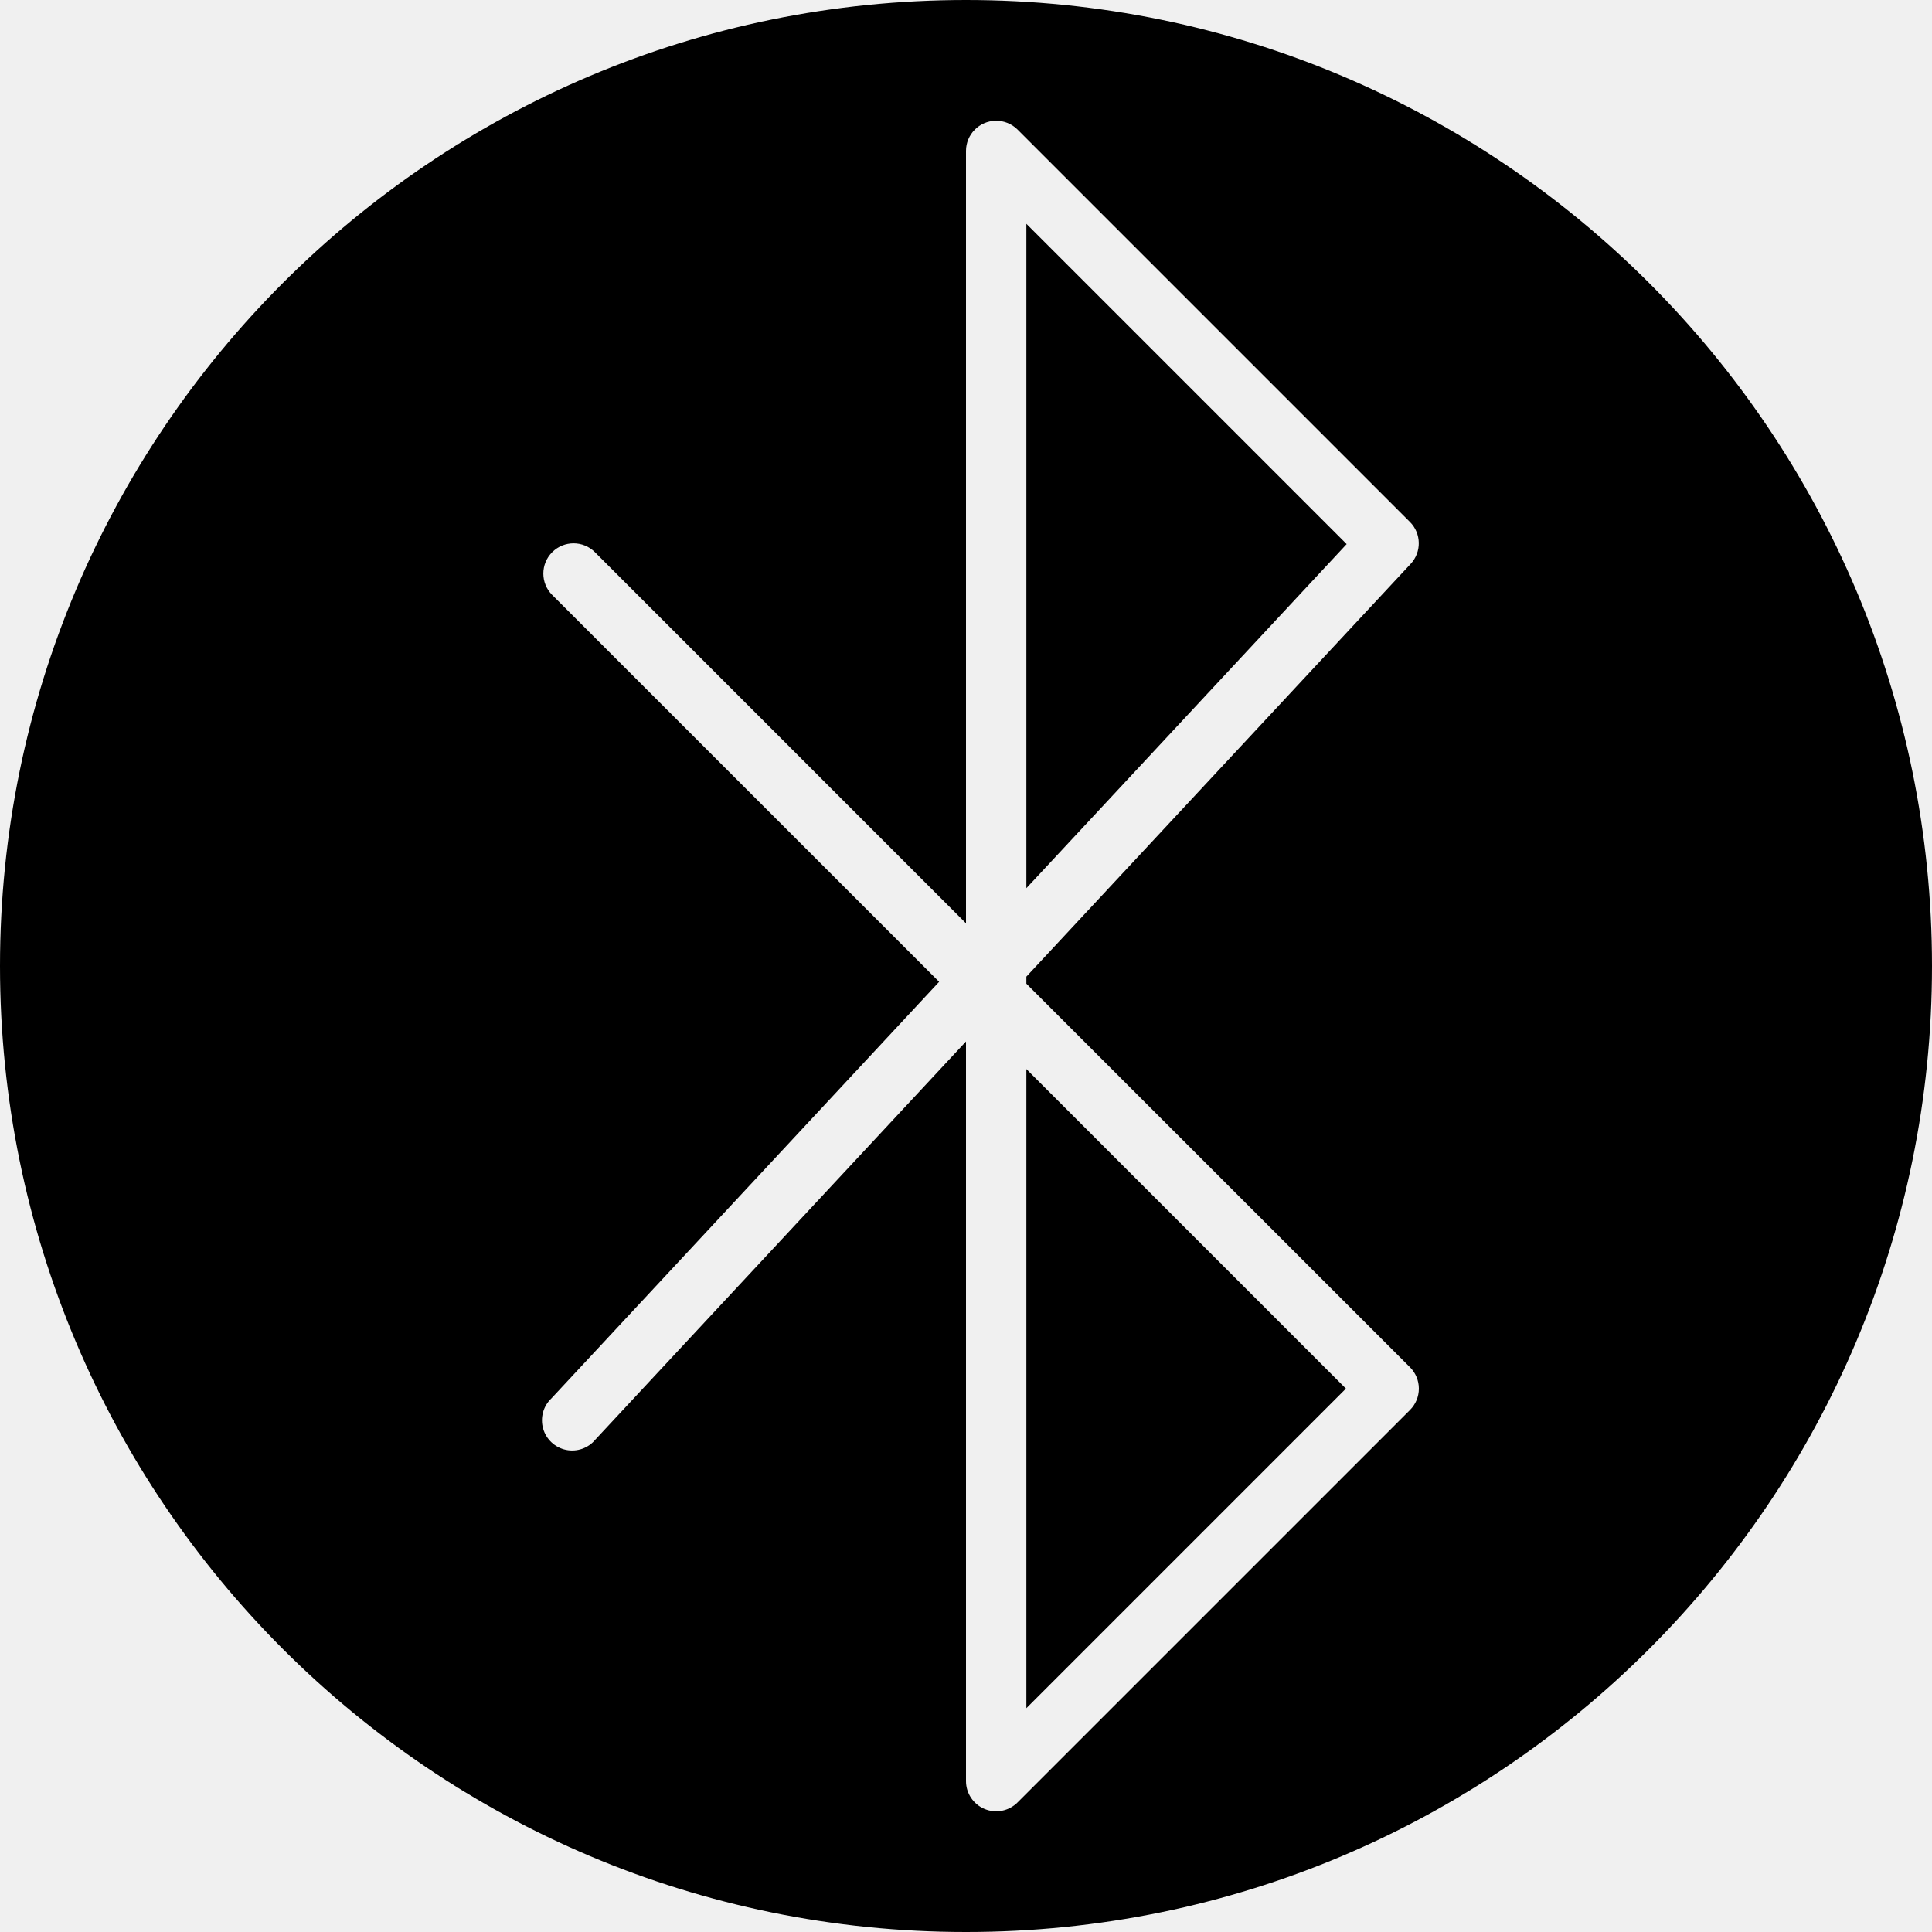
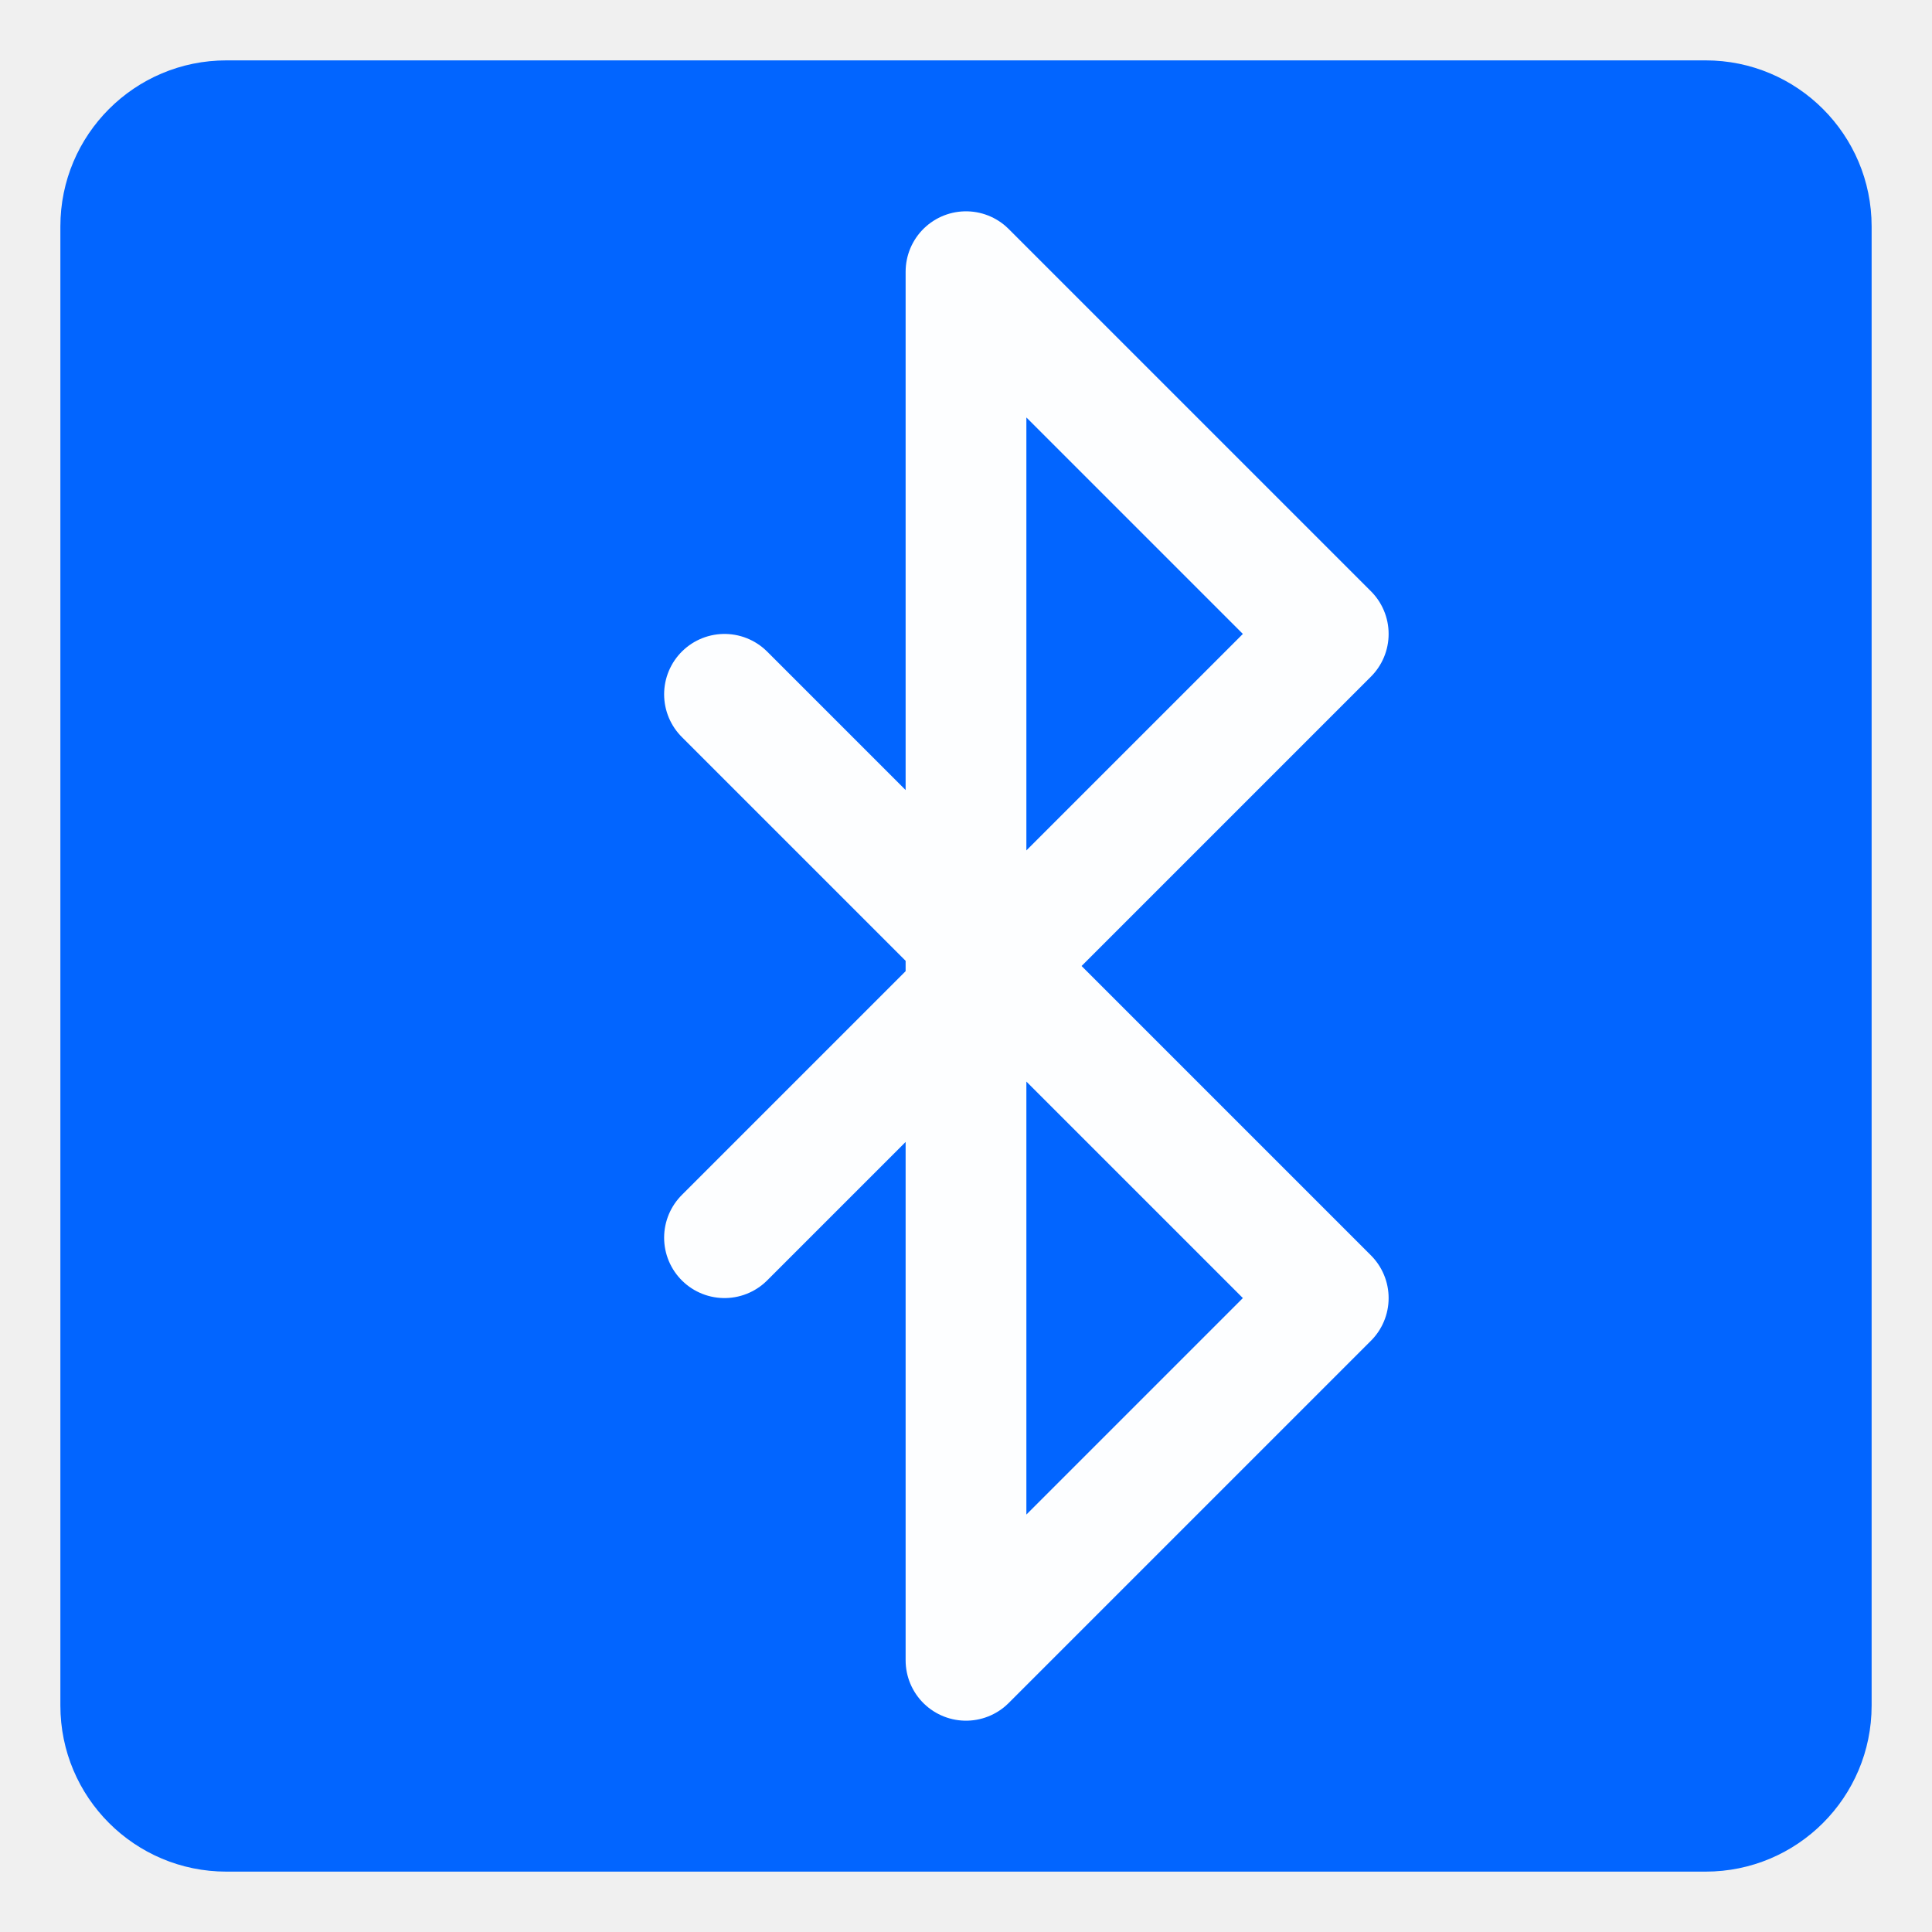
<svg xmlns="http://www.w3.org/2000/svg" height="32" width="32" version="1.1" id="svg5">
  <defs id="defs7" />
-   <path style="opacity:1;fill:#000000;fill-opacity:1;fill-rule:nonzero;stroke:none;stroke-width:1;stroke-linecap:round;stroke-linejoin:round;stroke-miterlimit:4;stroke-dasharray:none;stroke-dashoffset:0;stroke-opacity:1" d="M 16 0 A 16 16 0 0 0 0 16 A 16 16 0 0 0 16 32 A 16 16 0 0 0 32 16 A 16 16 0 0 0 16 0 z M 16.492 2 A 0.5 0.5 0 0 1 16.854 2.146 L 23.354 8.646 A 0.5 0.5 0 0 1 23.365 9.34 L 17 16.176 L 17 16.293 L 23.354 22.646 A 0.5 0.5 0 0 1 23.354 23.354 L 16.854 29.854 A 0.5 0.5 0 0 1 16 29.5 L 16 17.25 L 9.865 23.84 A 0.5 0.5 0 1 1 9.135 23.16 L 15.555 16.262 L 9.146 9.854 A 0.5 0.5 0 1 1 9.854 9.146 L 16 15.293 L 16 2.5 A 0.5 0.5 0 0 1 16.492 2 z M 17 3.707 L 17 14.711 L 22.305 9.012 L 17 3.707 z M 17 17.707 L 17 28.293 L 22.293 23 L 17 17.707 z " id="path4492" />
+   <rect style="opacity:0.99;fill:#0064ff;fill-opacity:1;fill-rule:nonzero;stroke:none;stroke-width:1;stroke-linecap:round;stroke-linejoin:round;stroke-miterlimit:4;stroke-dasharray:none;stroke-dashoffset:0;stroke-opacity:1;paint-order:fill markers stroke" id="rect814" width="30" height="30" x="1" y="1" ry="2.75" />
+   <path style="opacity:0.99;fill:none;fill-opacity:1;fill-rule:nonzero;stroke:#ffffff;stroke-width:2;stroke-linecap:round;stroke-linejoin:round;stroke-miterlimit:4;stroke-dasharray:none;stroke-dashoffset:0;stroke-opacity:1;paint-order:fill markers stroke" d="m 12,11.5 10,10 -6,6 v -23 l 6,6 -10,10" id="path818" />
</svg>
